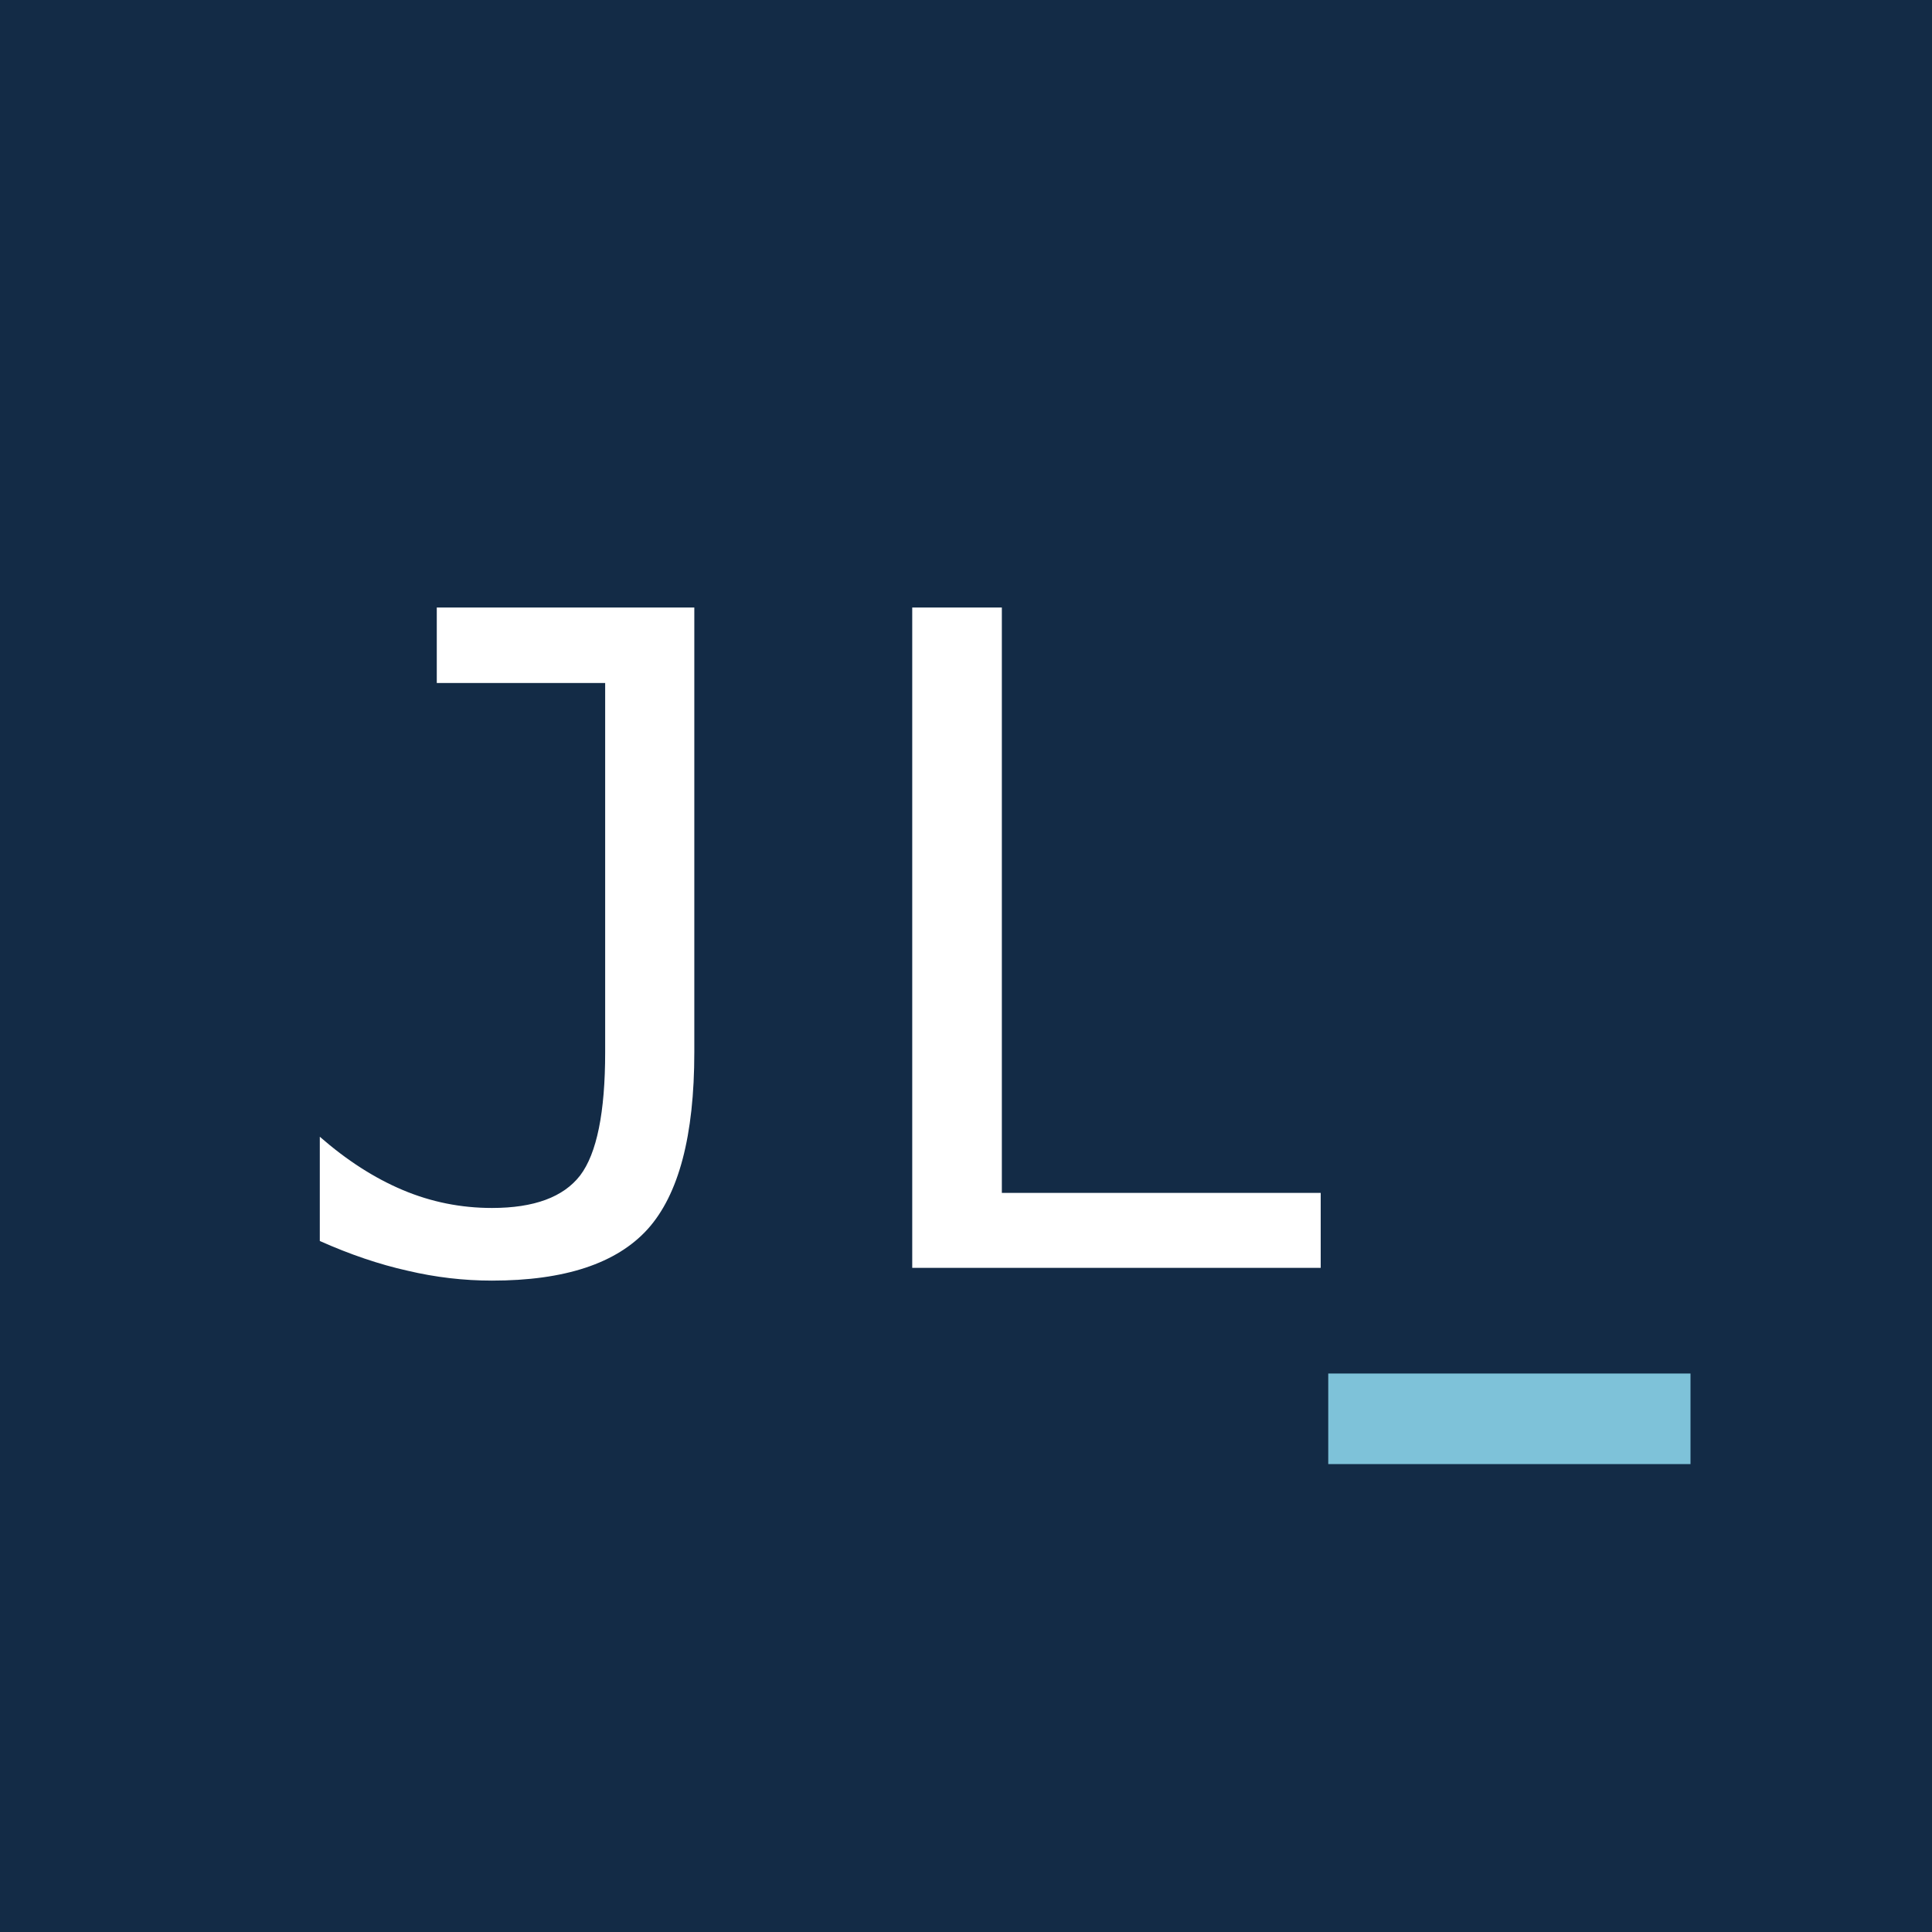
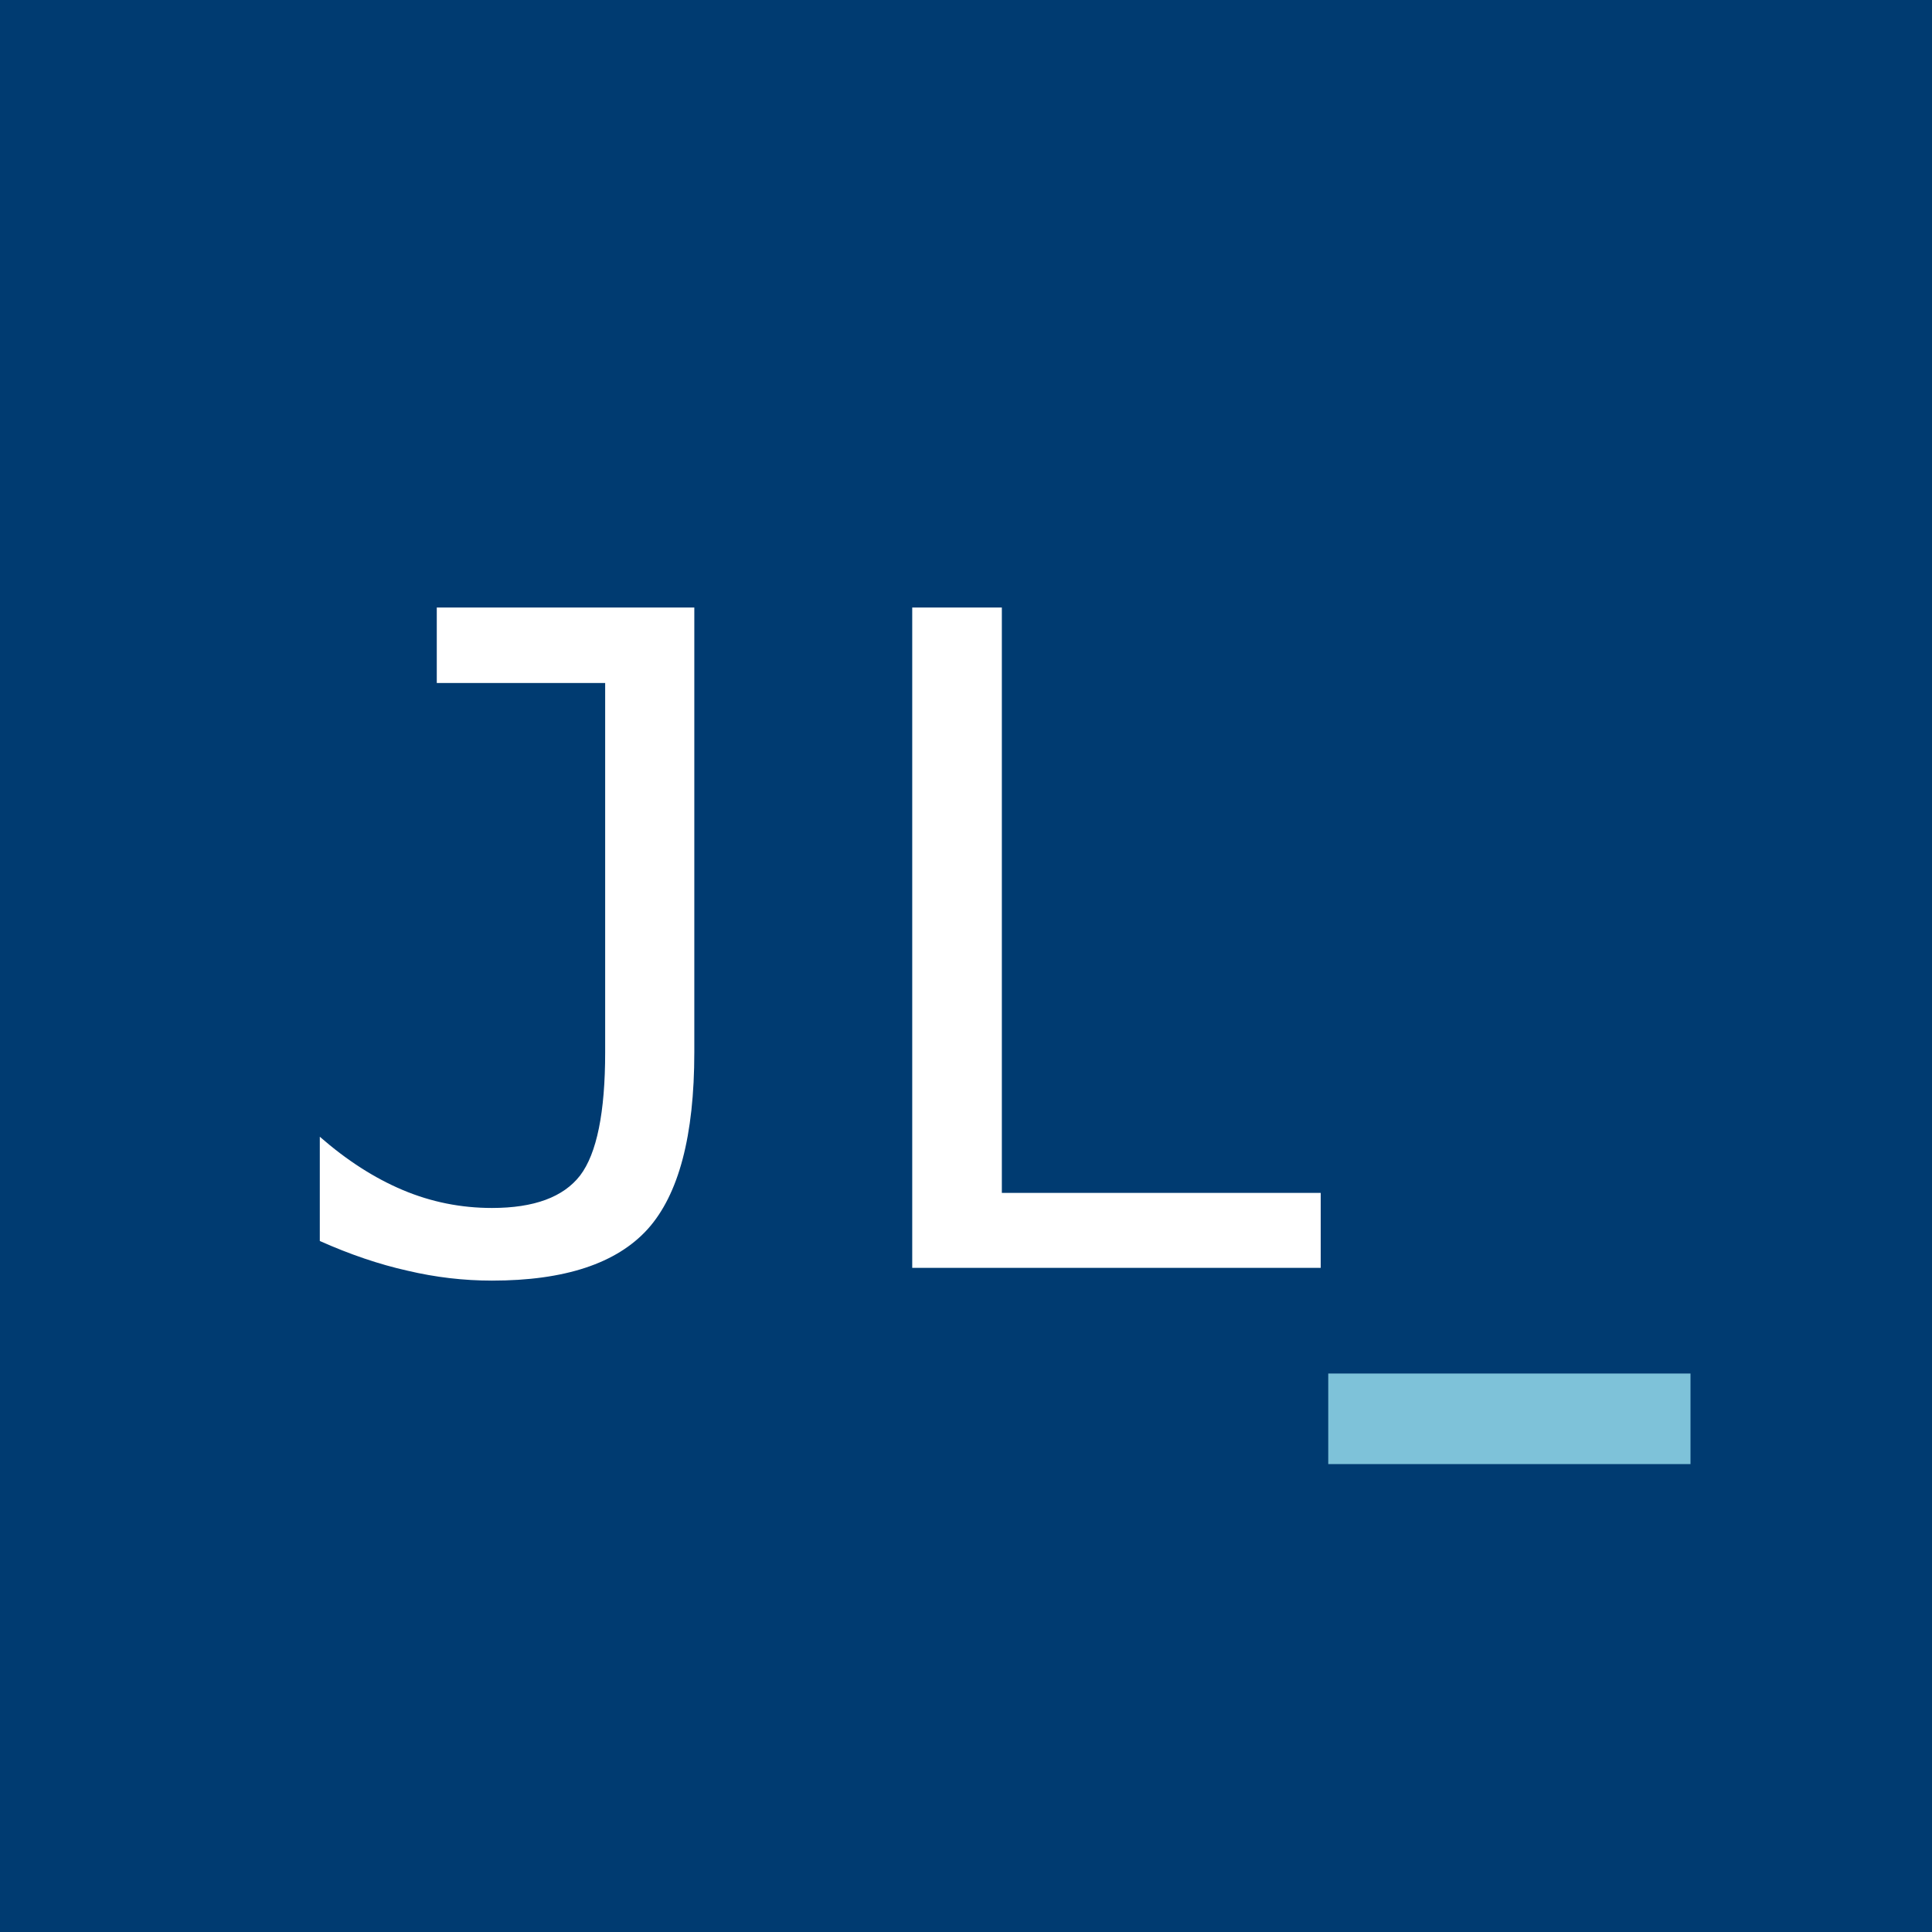
<svg xmlns="http://www.w3.org/2000/svg" viewBox="0 0 64 64">
-   <rect width="64" height="64" fill="#132b46" />
+   <rect width="64" height="64" fill="#003b71" />
  <text x="9" y="42" font-family="monospace" font-size="30" fill="#fff">JL</text>
  <path d="M44 47h12" stroke="#7ec2d9" stroke-width="3" />
</svg>
